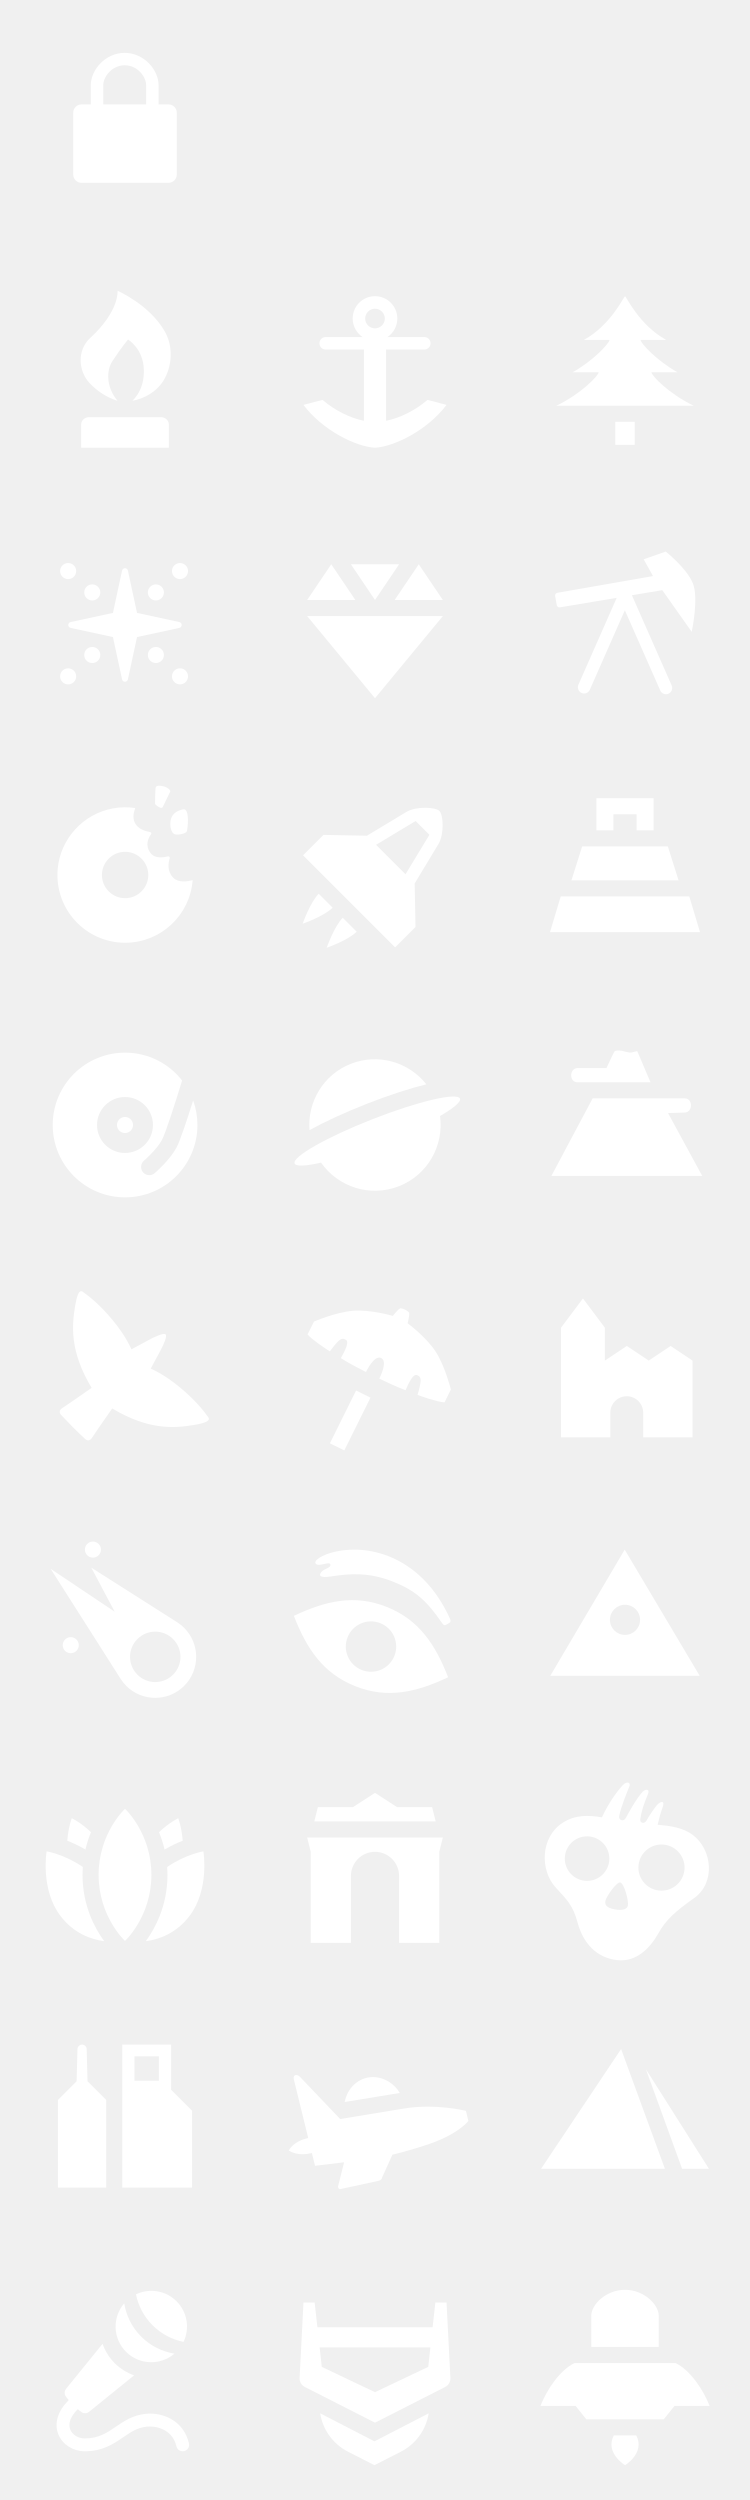
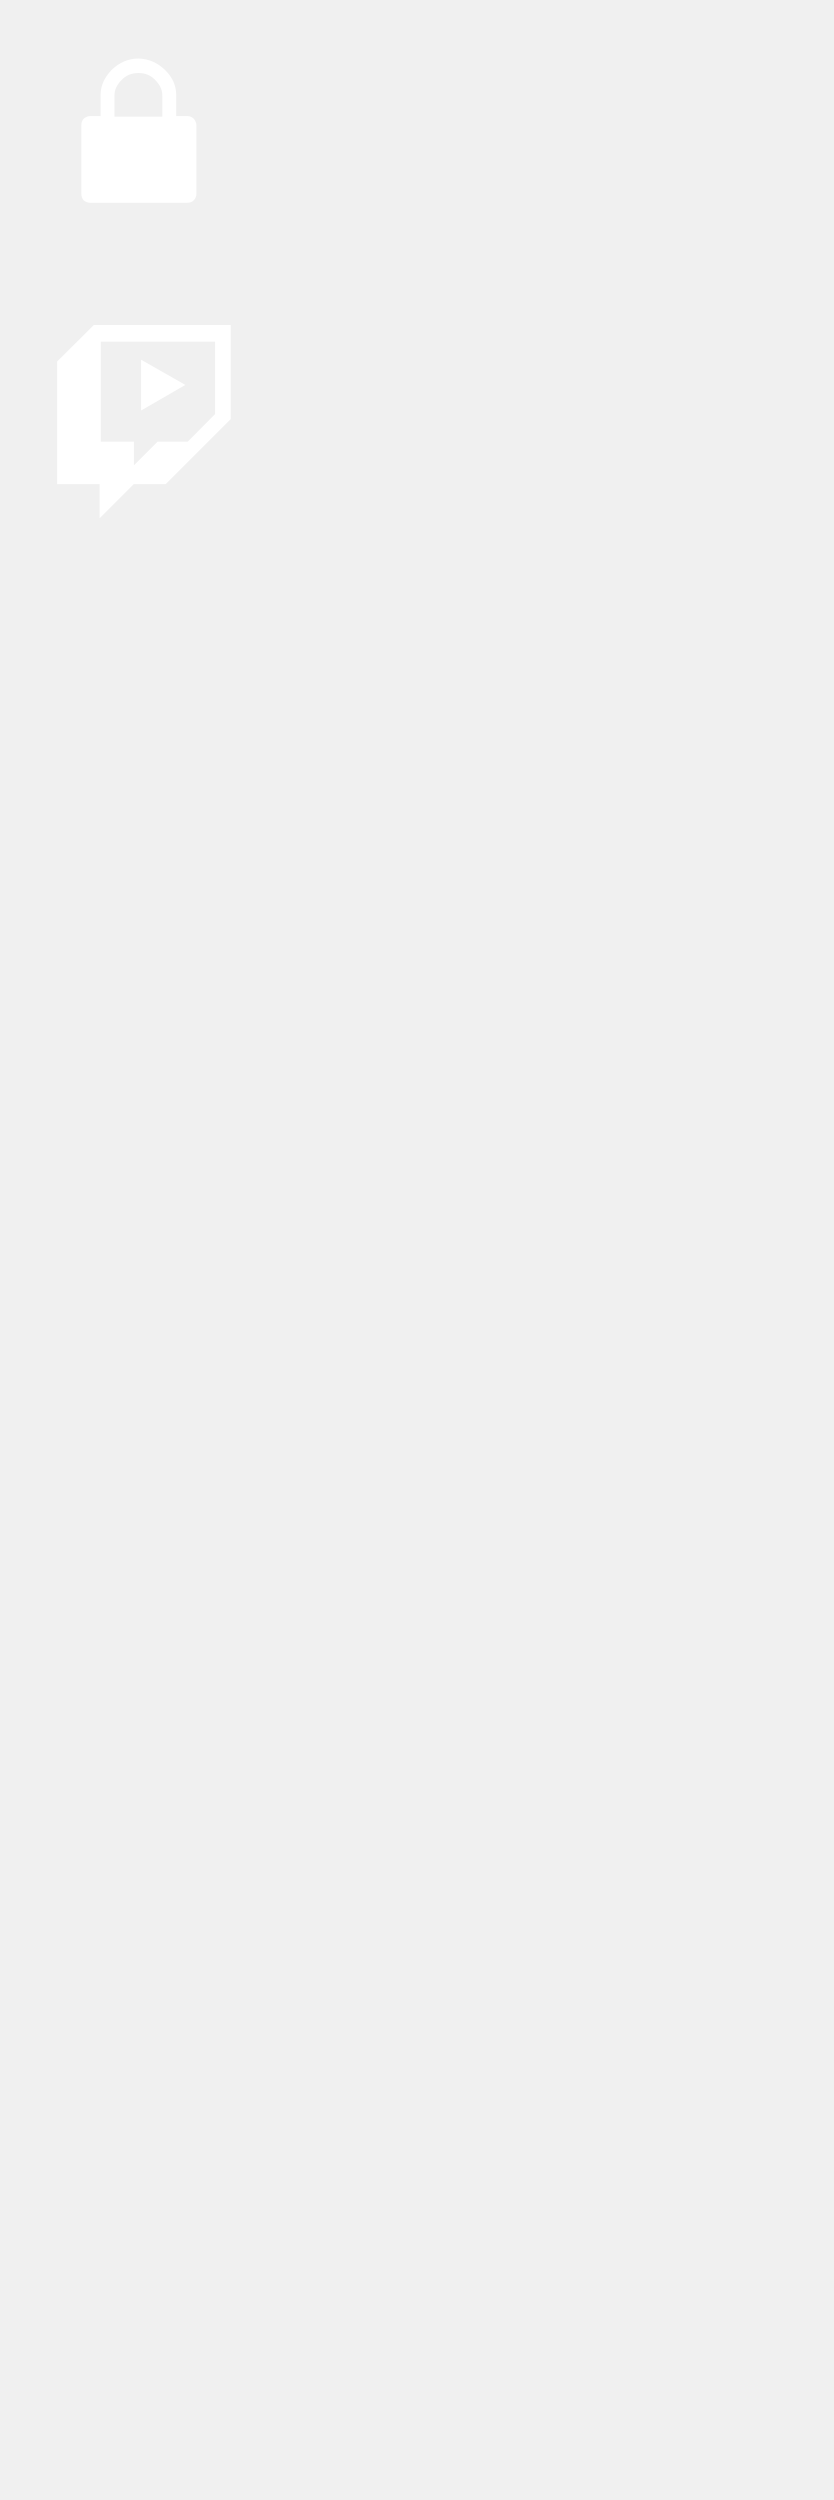
- <svg xmlns="http://www.w3.org/2000/svg" viewBox="0 0 210 700">
-   <path d="m47.19 29.24h-2.79v-5.39c0-4.27-4.06-9.04-9.49-9.05-5.43 0-9.49 4.79-9.49 9.05v5.39h-2.61c-1.27 0-2.31 1.04-2.31 2.31v17.33c0 1.27 1.04 2.31 2.31 2.31h24.38c1.27 0 2.31-1.04 2.31-2.31v-17.33c0-1.27-1.04-2.31-2.31-2.31zm-18.28-5.39c0-2.26 2.34-5.56 6-5.57 3.67 0 6.01 3.3 6.01 5.57v5.39h-12v-5.39z" fill="#fff" />
-   <g fill="#fff">
-     <circle cx="19.81" cy="460.65" r="2.25" />
-     <circle cx="26.02" cy="433.89" r="2.25" />
-     <path d="m51.58 455.81c-.59-.59-1.23-1.1-1.9-1.53s-24.11-15.33-24.11-15.33l6.54 12.33-17.93-12.01 19.52 30.69c.46.73 1 1.43 1.64 2.08 4.48 4.48 11.75 4.48 16.23 0s4.48-11.75 0-16.23zm-3.12 13.1c-2.76 2.76-7.22 2.76-9.98 0s-2.76-7.22 0-9.98 7.22-2.76 9.98 0 2.76 7.22 0 9.98z" />
-     <path d="m48.5 245.75c-1.8-1.84-1.36-4.24-.98-5.44.1-.3-.18-.6-.49-.52-1.22.29-3.63.75-4.91-.98-1.6-2.16-.58-4.2.16-5.19.19-.25.05-.6-.26-.65-1.03-.18-2.88-.66-3.85-1.93-1.27-1.65-.75-3.49-.31-4.79-1.99-.3-4.08-.29-6.23.1-8.34 1.51-14.78 8.57-15.48 17.02-.94 11.21 7.88 20.6 18.89 20.6 9.99 0 18.17-7.73 18.9-17.53-1.38.38-3.97.81-5.43-.68zm-13.47 5.74c-3.58 0-6.49-2.91-6.49-6.49s2.91-6.49 6.49-6.49 6.49 2.91 6.49 6.49-2.91 6.49-6.49 6.49z" />
-     <path d="m45.91 220.19c-1.17-.29-2.04-.28-2.29.23-.15.3-.24 4.31-.21 4.62s1.05.98 1.38 1.08.63.14.77-.13 1.93-3.98 2.1-4.35-.79-1.2-1.76-1.44z" />
-     <path d="m51.21 226.62c-1.6.4-2.82 1.05-3.34 2.7-.42 1.34-.16 3.94 1.15 4.3.93.25 3.01-.24 3.27-.79s.98-6.72-1.08-6.21z" />
-     <path d="m193.68 176.92s2.05-9.42.3-13.65c-1.75-4.22-7.57-8.83-7.57-8.83l-6.18 2.17 2.61 4.69-26.77 4.68c-.42.07-.7.47-.63.9l.45 2.55c.07.42.47.7.89.63l15.9-2.67-10.73 24.33c-.39.88.01 1.92.89 2.31s1.92-.01 2.31-.9l9.81-22.26 9.91 22.47c.39.88 1.42 1.29 2.31.9.88-.39 1.28-1.42.89-2.31l-11.14-25.26 8.51-1.43 8.24 11.67z" />
-     <path d="m187.05 311.66c1.89-.04 3.9-.14 4.59-.14 2.39 0 2.47-3.98.08-3.98h-25.78l-11.56 21.73h42.25z" />
-     <path d="m178.48 294.41c-.17-.26-1.36.4-2.24.3-.41-.05-1.37-.28-1.84-.42s-1.89-.29-2.31.08c-.14.12-1.55 3.06-2.27 4.69-2.55.02-7.28 0-8.06 0-2.39 0-2.47 3.98-.08 3.98h20.46l-3.67-8.63z" />
-     <circle cx="35" cy="315" r="2.25" />
-     <path d="m49.41 321.33c-1.91 3.57-5.95 7.03-6.12 7.17-.43.37-.96.55-1.49.55-.65 0-1.3-.27-1.75-.81-.82-.97-.71-2.42.26-3.25.04-.03 3.55-3.05 5.05-5.84.99-1.84 3.58-9.91 5.63-16.61-3.71-4.75-9.48-7.8-15.97-7.8-11.19 0-20.26 9.07-20.26 20.26s9.07 20.26 20.26 20.26 20.26-9.07 20.26-20.26c0-2.41-.42-4.72-1.2-6.87-1.64 5.21-3.64 11.29-4.66 13.2zm-22.24-6.33c0-4.32 3.5-7.83 7.83-7.83s7.83 3.51 7.83 7.83-3.51 7.83-7.83 7.83-7.83-3.5-7.83-7.83z" />
-     <path d="m128.79 307.62c-.72-1.84-11.67.73-24.46 5.74s-22.57 10.57-21.84 12.41c.35.9 3.16.74 7.43-.24 0 0-.01.01-.02.02 4.77 6.81 13.72 9.76 21.8 6.59s12.64-11.41 11.51-19.65c0 0-.02 0-.03 0 3.8-2.18 5.97-3.98 5.62-4.88z" />
-     <path d="m102.65 309.08c6.1-2.39 12-4.32 16.73-5.47-4.89-6.2-13.4-8.78-21.13-5.75s-12.21 10.71-11.59 18.58c4.25-2.36 9.89-4.96 15.99-7.35z" />
-     <path d="m187 237h-12-12l-3 9.5h15 15z" />
-     <path d="m193 251h-18-18l-3 10h21 21z" />
-     <path d="m167 223.5v9h4.75v-4.5h6.5v4.5h4.75v-9z" />
-     <path d="m31.62 171.62 2.56-11.86c.19-.88 1.44-.88 1.63 0l2.56 11.86 11.84 2.56c.88.19.88 1.44 0 1.63l-11.84 2.56-2.56 11.86c-.19.88-1.44.88-1.63 0l-2.56-11.86-11.84-2.56c-.88-.19-.88-1.44 0-1.63z" />
-     <circle cx="43.65" cy="165.88" r="2.25" />
-     <circle cx="50.4" cy="159.9" r="2.25" />
-     <circle cx="19.08" cy="189.38" r="2.25" />
-     <circle cx="25.83" cy="183.4" r="2.25" />
-     <circle cx="43.65" cy="183.4" r="2.25" />
-     <circle cx="50.4" cy="189.38" r="2.25" />
-     <circle cx="25.83" cy="165.88" r="2.25" />
-     <circle cx="19.08" cy="159.9" r="2.25" />
-     <path d="m86 172.5 19 23 19-23z" />
-     <path d="m98.25 158 6.75 10 6.75-10z" />
-     <path d="m124 168-6.75-10-6.75 10z" />
-     <path d="m99.5 168-6.75-10-6.75 10z" />
-     <path d="m174.92 433.89-20.84 35.33h41.83l-21-35.33zm.08 23.88c-2.33 0-4.22-1.89-4.22-4.22s1.89-4.22 4.22-4.22 4.22 1.89 4.22 4.22-1.89 4.22-4.22 4.22z" />
-     <path d="m89.24 250.25c-2.4 2.4-4.5 8.4-4.5 8.4s6-2.1 8.4-4.5z" />
-     <path d="m95.97 256.98c-2.4 2.4-4.5 8.4-4.5 8.4s6-2.1 8.4-4.5z" />
-     <path d="m116.11 247.37 6.67-11.07c1.63-2.7 1.38-8.12.26-9.23s-6.52-1.36-9.23.26l-11.07 6.67-12.18-.23-5.71 5.71 12.89 12.89 12.89 12.89 5.71-5.71zm-10.82-10.82 11.07-6.67 3.87 3.87-6.69 11.05z" />
-     <path d="m122.1 378.64c-2.59-4.15-7.97-8.13-7.97-8.13s.59-2.22.44-2.88c-.09-.36-1.13-.93-1.13-.93s-1.08-.49-1.42-.34c-.63.28-2.03 2.09-2.03 2.09s-6.42-1.88-11.29-1.42c-4.88.45-10.79 3.01-10.79 3.01s-1.59 3.22-1.79 3.61c1.28 1.53 5.55 4.32 6.24 4.74.78-1.1 2.09-2.66 2.52-3.02.72-.6 1.31-.65 2-.2.9.59-.13 2.8-1.44 5.11 1.94 1.27 5.75 3.25 7.03 3.89 1.1-2.22 2.78-4.64 4.26-3.91s.56 3.54-.53 5.76c1.28.63 5.17 2.46 7.35 3.24 1.05-2.44 2.19-4.6 3.19-4.24.78.28 1.1.78 1.05 1.71-.03.56-.47 2.55-.88 3.84.76.3 5.56 2.01 7.55 2.1.2-.4 1.79-3.61 1.79-3.61s-1.55-6.26-4.14-10.41z" />
-     <path d="m89.81 395.46h16.5v4.5h-16.5z" transform="matrix(.4441661 -.8959445 .8959445 .4441661 -301.83 308.94)" />
-     <path d="m187.78 376.87-6.14 4.09-6.14-4.09-6.14 4.09v-9.21l-6.14-8.19-6.14 8.19v30.7h13.81v-6.9c0-2.54 2.06-4.6 4.6-4.6s4.6 2.06 4.6 4.6v6.9h13.81v-21.49l-6.14-4.09z" />
-     <path d="m58.32 396.84c-1.36-1.94-3.77-4.93-8.05-8.46-4.58-3.78-8.07-5.17-8.07-5.17s2.01-3.72 2.76-5.12c.76-1.4 1.93-3.95 1.42-4.46s-3.05.66-4.46 1.42c-1.4.75-5.12 2.76-5.12 2.76s-1.39-3.49-5.17-8.07c-3.53-4.28-6.52-6.69-8.47-8.05-1.01-.71-1.63 1.03-2.12 3.95-.95 5.65-1.51 12.75 4.61 22.96 0 0-6.55 4.59-8.19 5.64-1 .64-.81 1.43-.44 1.85.38.43 3.03 3.18 3.39 3.52.33.37 3.09 3.02 3.52 3.39.42.37 1.21.56 1.85-.44 1.05-1.65 5.64-8.19 5.64-8.19 10.21 6.11 17.31 5.56 22.96 4.61 2.91-.49 4.65-1.11 3.95-2.12z" />
-     <path d="m108.29 449.94c-9.04-3.6-17.12-1.7-26.01 2.5 3.57 9.16 8.13 16.09 17.18 19.69 9.04 3.6 17.12 1.7 26.01-2.5-3.57-9.16-8.14-16.09-17.18-19.69zm2.14 13.71c-1.44 3.62-5.54 5.39-9.16 3.94-3.62-1.44-5.39-5.54-3.94-9.16 1.44-3.62 5.54-5.39 9.16-3.94 3.62 1.44 5.39 5.54 3.94 9.16z" />
-     <path d="m126 453.26c.24.53.22.92-.19 1.16-.63.37-.54.31-.97.55-.35.2-.66.09-1.05-.49-4.28-6.24-7.45-9.17-13.95-11.7-6.46-2.51-11.59-2.25-17.21-1.37-3.23.51-3.44-.35-2.62-1.29s2.71-1.09 2.5-2.05c-.22-1.01-2.94.6-3.94-.1-1.18-.83 1.5-2.7 5.61-3.57 9.65-2.04 24.06 1.68 31.82 18.85z" />
+ <svg xmlns="http://www.w3.org/2000/svg" xmlns:xlink="http://www.w3.org/1999/xlink" version="1.1" preserveAspectRatio="none" x="0px" y="0px" width="210px" height="630px" viewBox="0 0 210 630">
+   <defs>
+     <g id="Layer0_0_MEMBER_0_MEMBER_0_MEMBER_0_FILL">
+       <path fill="#FFFFFF" stroke="none" d=" M 49.5 31.65 Q 49.5 30.7 48.8 29.9 48.15 29.25 47.2 29.25 L 44.4 29.25 44.4 23.9 Q 44.4 20.45 41.7 17.75 38.8 14.85 34.9 14.75 31.1 14.75 28.1 17.65 25.35 20.55 25.35 23.9 L 25.35 29.25 22.75 29.25 Q 21.9 29.25 21.1 29.9 20.5 30.6 20.5 31.5 L 20.5 48.8 Q 20.5 49.85 21.1 50.5 21.85 51.1 22.75 51.1 L 47.2 51.1 Q 48.2 51.1 48.8 50.5 49.5 49.8 49.5 48.8 L 49.5 31.65 M 40.9 24 L 40.9 29.4 28.85 29.4 28.85 24 Q 28.85 22.05 30.5 20.3 32.2 18.4 34.9 18.4 37.55 18.4 39.25 20.3 40.9 22.05 40.9 24 Z" />
+     </g>
+     <g id="Layer0_1_FILL">
+       <path fill="#FFFFFF" stroke="none" d=" M 58.15 35.6 L 58.15 11.9 23.65 11.9 14.4 21.1 14.4 52 25.1 52 25.1 60.6 33.7 52 41.75 52 58.15 35.6 M 54.2 16.1 L 54.2 34.35 47.3 41.3 39.7 41.3 33.75 47.25 33.75 41.3 25.4 41.3 25.4 16.1 54.2 16.1 M 35.55 20.65 L 35.55 33.45 46.7 27 35.55 20.65 Z" />
+     </g>
+   </defs>
+   <g transform="matrix( 1, 0, 0, 1, 0,0) ">
+     <use xlink:href="#Layer0_0_MEMBER_0_MEMBER_0_MEMBER_0_FILL" />
  </g>
-   <path d="m155.77 113.6h38.46c-6.92-3.31-11.83-8.45-11.83-9.37h7.28c-5.61-3.12-10.31-8.08-10.31-9.05h7.17c-7.57-4.18-11.08-11.98-11.53-12.25-.45.27-3.96 8.07-11.53 12.25h7.17c0 .96-4.7 5.93-10.31 9.05h7.28c0 .92-4.92 6.06-11.83 9.37z" fill="#fff" />
-   <path d="m172.28 118.1h5.44v6.46h-5.44z" fill="#fff" />
-   <path d="m119.71 111.97c-3.61 3.07-7.83 5.1-11.61 5.85v-19.95h10.71c.97 0 1.75-.78 1.75-1.75s-.78-1.75-1.75-1.75h-10.32c1.67-1.12 2.76-3.03 2.76-5.19 0-3.45-2.8-6.25-6.25-6.25s-6.25 2.8-6.25 6.25c0 2.16 1.1 4.06 2.76 5.19h-10.32c-.97 0-1.75.78-1.75 1.75s.78 1.75 1.75 1.75h10.71v19.95c-3.78-.76-8-2.78-11.61-5.85l-5.32 1.4c5.32 7.08 14.58 11.68 20.03 12 5.44-.33 14.7-4.93 20.03-12zm-14.72-25.53c1.52 0 2.75 1.22 2.76 2.74 0 1.52-1.23 2.75-2.74 2.76-1.52 0-2.75-1.22-2.76-2.74 0-1.52 1.22-2.75 2.74-2.76z" fill="#fff" />
-   <path d="m32.92 112.22c-3.19-3.74-3.2-8.43-1.45-11.1 2.59-3.96 4.38-6.05 4.38-6.05s4.28 2.52 4.43 8.48c.06 2.28-.3 5.78-3.2 8.67 3.36-.6 6.69-2.55 8.53-5.39 2.66-4.11 2.98-9.81.48-14.12-4.33-7.47-13.17-11.29-13.17-11.29s.61 5.59-7.67 13.22c-3.73 3.43-3.36 9.32-.08 12.72 2.02 2.1 4.62 3.91 7.76 4.87z" fill="#fff" />
-   <path d="m45.09 116.81h-20.18c-1.21 0-2.19.93-2.19 2.07v6.49h24.56v-6.49c0-1.15-.98-2.07-2.19-2.07z" fill="#fff" />
-   <path d="m56.95 518.37s-5.09.87-10.15 4.4c.05.72.09 1.45.09 2.2 0 8.65-3.47 15.01-6.07 18.57 3.68-.51 8.5-2.15 12.26-7.09 5.66-7.44 3.87-18.08 3.87-18.08z" fill="#fff" />
-   <path d="m25.48 513.01c-2.95-2.79-5.39-3.91-5.39-3.91s-.95 2.45-1.25 6.31c1.52.59 3.27 1.39 5.08 2.47.41-1.77.95-3.4 1.56-4.87z" fill="#fff" />
-   <path d="m35 506.46s-7.39 6.82-7.39 18.5 7.39 18.5 7.39 18.5 7.39-6.82 7.39-18.5-7.39-18.5-7.39-18.5z" fill="#fff" />
-   <path d="m51.16 515.42c-.3-3.86-1.25-6.31-1.25-6.31s-2.44 1.12-5.39 3.9c.61 1.48 1.15 3.1 1.56 4.87 1.81-1.08 3.55-1.88 5.08-2.47z" fill="#fff" />
-   <path d="m13.05 518.37s5.09.87 10.15 4.4c-.05.72-.09 1.45-.09 2.2 0 8.65 3.47 15.01 6.07 18.57-3.68-.51-8.5-2.15-12.26-7.09-5.66-7.44-3.87-18.08-3.87-18.08z" fill="#fff" />
-   <path d="m86 514.5 1 4v25.5h11.26v-18.75c0-3.72 3.02-6.74 6.74-6.74s6.74 3.02 6.74 6.74v18.75h11.26v-25.5l1-4z" fill="#fff" />
-   <path d="m121 506h-9.82l-6.18-4-6.18 4h-9.82l-1 4h34z" fill="#fff" />
-   <path d="m193.97 513.77c-2.74-2.04-6.34-2.55-9.82-2.84.3-1.43.85-3.46 1.31-4.65.94-2.43-.61-1.91-1.54-.83-.6.71-2.21 3.01-2.91 4.32-.57 1.06-1.88.69-1.74-.35.28-2.05 1.02-4.43 2.12-6.98.72-1.66-.71-1.53-1.43-.77-1.67 1.77-4.08 6.08-4.68 7.28-.65 1.29-2.1.72-1.91-.4.42-2.55 2.62-7.76 2.87-8.37.38-.93-.51-1.64-1.78-.42-.66.64-3.61 4.08-5.93 9.1-3.74-.65-7.51-.75-11.02 1.54-6.26 4.09-6.28 13.27-2 18 3.14 3.47 4.88 4.96 6.19 9.84 1.55 5.8 5.26 9.94 11.12 10.6 5.31.59 9.18-3.3 11.57-7.58 2.06-3.69 4.63-6.02 9.94-9.78 6.12-4.33 5.07-13.65-.35-17.69zm-30.33 12.83c-3.42-.41-5.86-3.51-5.45-6.93s3.51-5.86 6.93-5.45 5.86 3.51 5.45 6.93-3.51 5.86-6.93 5.45zm12.16 6.98c-.17.85-1.24 1.53-3.81 1.02-2.5-.5-2.68-1.49-2.44-2.49.26-1.1 3.08-5.22 4.12-5.02 1.09.21 2.4 5.14 2.14 6.5zm15.83-9.89c-.42 3.54-3.64 6.07-7.18 5.65s-6.07-3.64-5.65-7.18 3.64-6.07 7.18-5.65 6.07 3.64 5.65 7.18z" fill="#fff" />
-   <path d="m24.51 582.76-.24-9.01c-.02-.69-.58-1.25-1.29-1.27-.7.02-1.27.58-1.29 1.27l-.24 9.01-5.22 5.22v24.54h13.5v-24.54z" fill="#fff" />
-   <path d="m47.91 572.48h-13.68s0 40.04 0 40.04h19.54s0-21.52 0-21.52l-5.86-5.86s0-12.66 0-12.66zm-3.42 10.13h-6.84v-6.84h6.84z" fill="#fff" />
-   <path d="m130.46 591.04s-8.45-2.14-17.42-.64c-7.45 1.25-15.17 2.5-17.79 2.93-3.69-3.92-10.63-11.11-11.2-11.75-.87-.96-2.06-.69-1.8.56l4.05 16.5c-1.22.26-4.09 1.1-5.44 3.49 2.3 1.54 5.28 1.02 6.47.72l.88 3.57 8.14-.98-1.73 6.87c.13.44.38.71.57.66l10.94-2.38c.46-.1.81-.47.88-.93l2.87-6.35s4.89-1.12 10.45-3.05c8.21-2.85 10.81-6.39 10.81-6.39l-.68-2.84z" fill="#fff" />
-   <path d="m104.44 581.58c-4.07 0-7.21 3.12-7.92 6.98l15.41-2.53c-1.42-2.54-4.37-4.45-7.48-4.45z" fill="#fff" />
-   <path d="m173.91 573.73-22.42 33.54h34.69z" fill="#fff" />
-   <path d="m180.85 579.38 10.14 27.89h7.52z" fill="#fff" />
-   <path d="m51.39 655.73c1.77-3.71 1.13-8.29-1.95-11.37-3.07-3.08-7.65-3.72-11.37-1.95.64 3.18 2.19 6.21 4.65 8.67s5.49 4.01 8.67 4.65z" fill="#fff" />
-   <path d="m48.87 659.02c-3.42-.55-6.7-2.12-9.33-4.76-2.63-2.63-4.21-5.92-4.76-9.33-3.37 3.93-3.21 9.85.51 13.57s9.64 3.89 13.57.51z" fill="#fff" />
-   <path d="m52.91 684.15c-1.5-6.44-7.38-8.8-12.2-8.27-3.58.39-5.96 2.02-8.27 3.6-2.47 1.69-4.8 3.28-8.72 3.28-1.8 0-3.42-.98-4.03-2.45-.69-1.66.03-3.68 2.03-5.68l.06-.06c.43.37.86.71 1.15.89.62.38 1.42.32 1.99-.13l12.63-10.24c-1.98-.7-3.85-1.82-5.43-3.4s-2.71-3.45-3.4-5.43l-10.24 12.63c-.45.57-.52 1.37-.13 1.99.18.29.52.72.89 1.15l-.06.06c-3.05 3.05-4.08 6.55-2.81 9.6 1.16 2.79 4.11 4.67 7.35 4.67 5.04 0 8.08-2.08 10.75-3.91 2.12-1.45 3.94-2.7 6.63-2.99 2.35-.26 7.14.56 8.3 5.51.19.83.93 1.39 1.75 1.39.14 0 .27-.02.41-.05.97-.23 1.57-1.19 1.34-2.16z" fill="#fff" />
-   <path d="m184.44 657.15v-8.81c0-2.97-4.04-7.19-9.44-7.19s-9.44 4.22-9.44 7.19v8.81h18.87z" fill="#fff" />
-   <path d="m178.14 681.91h-6.27c-2.56 4.89 3.14 8.35 3.14 8.35s5.7-3.46 3.14-8.35z" fill="#fff" />
-   <path d="m189.15 661.65h-28.29c-4.14 2.03-7.75 7.47-9.54 12.01h9.85l3.01 3.75h21.66l3.01-3.75h9.85c-1.79-4.54-5.4-9.98-9.54-12.01z" fill="#fff" />
-   <path d="m125.03 644.71h-3.13l-.77 6.93h-32.26l-.77-6.93h-3.13l-1.08 21.12c-.06 1.08.55 2.08 1.52 2.55l19.59 9.97 19.59-9.97c.98-.46 1.58-1.47 1.52-2.55zm-5.13 18.02-14.9 7.08-14.9-7.08-.6-5.45h31.01l-.6 5.45z" fill="#fff" />
-   <path d="m89.65 675.73c.72 4.62 3.62 8.61 7.78 10.74l7.41 3.78 7.41-3.78c4.17-2.13 7.06-6.12 7.78-10.74l-15.19 7.85z" fill="#fff" />
+   <g transform="matrix( 1, 0, 0, 1, 0,70) ">
+     <use xlink:href="#Layer0_1_FILL" />
+   </g>
</svg>
